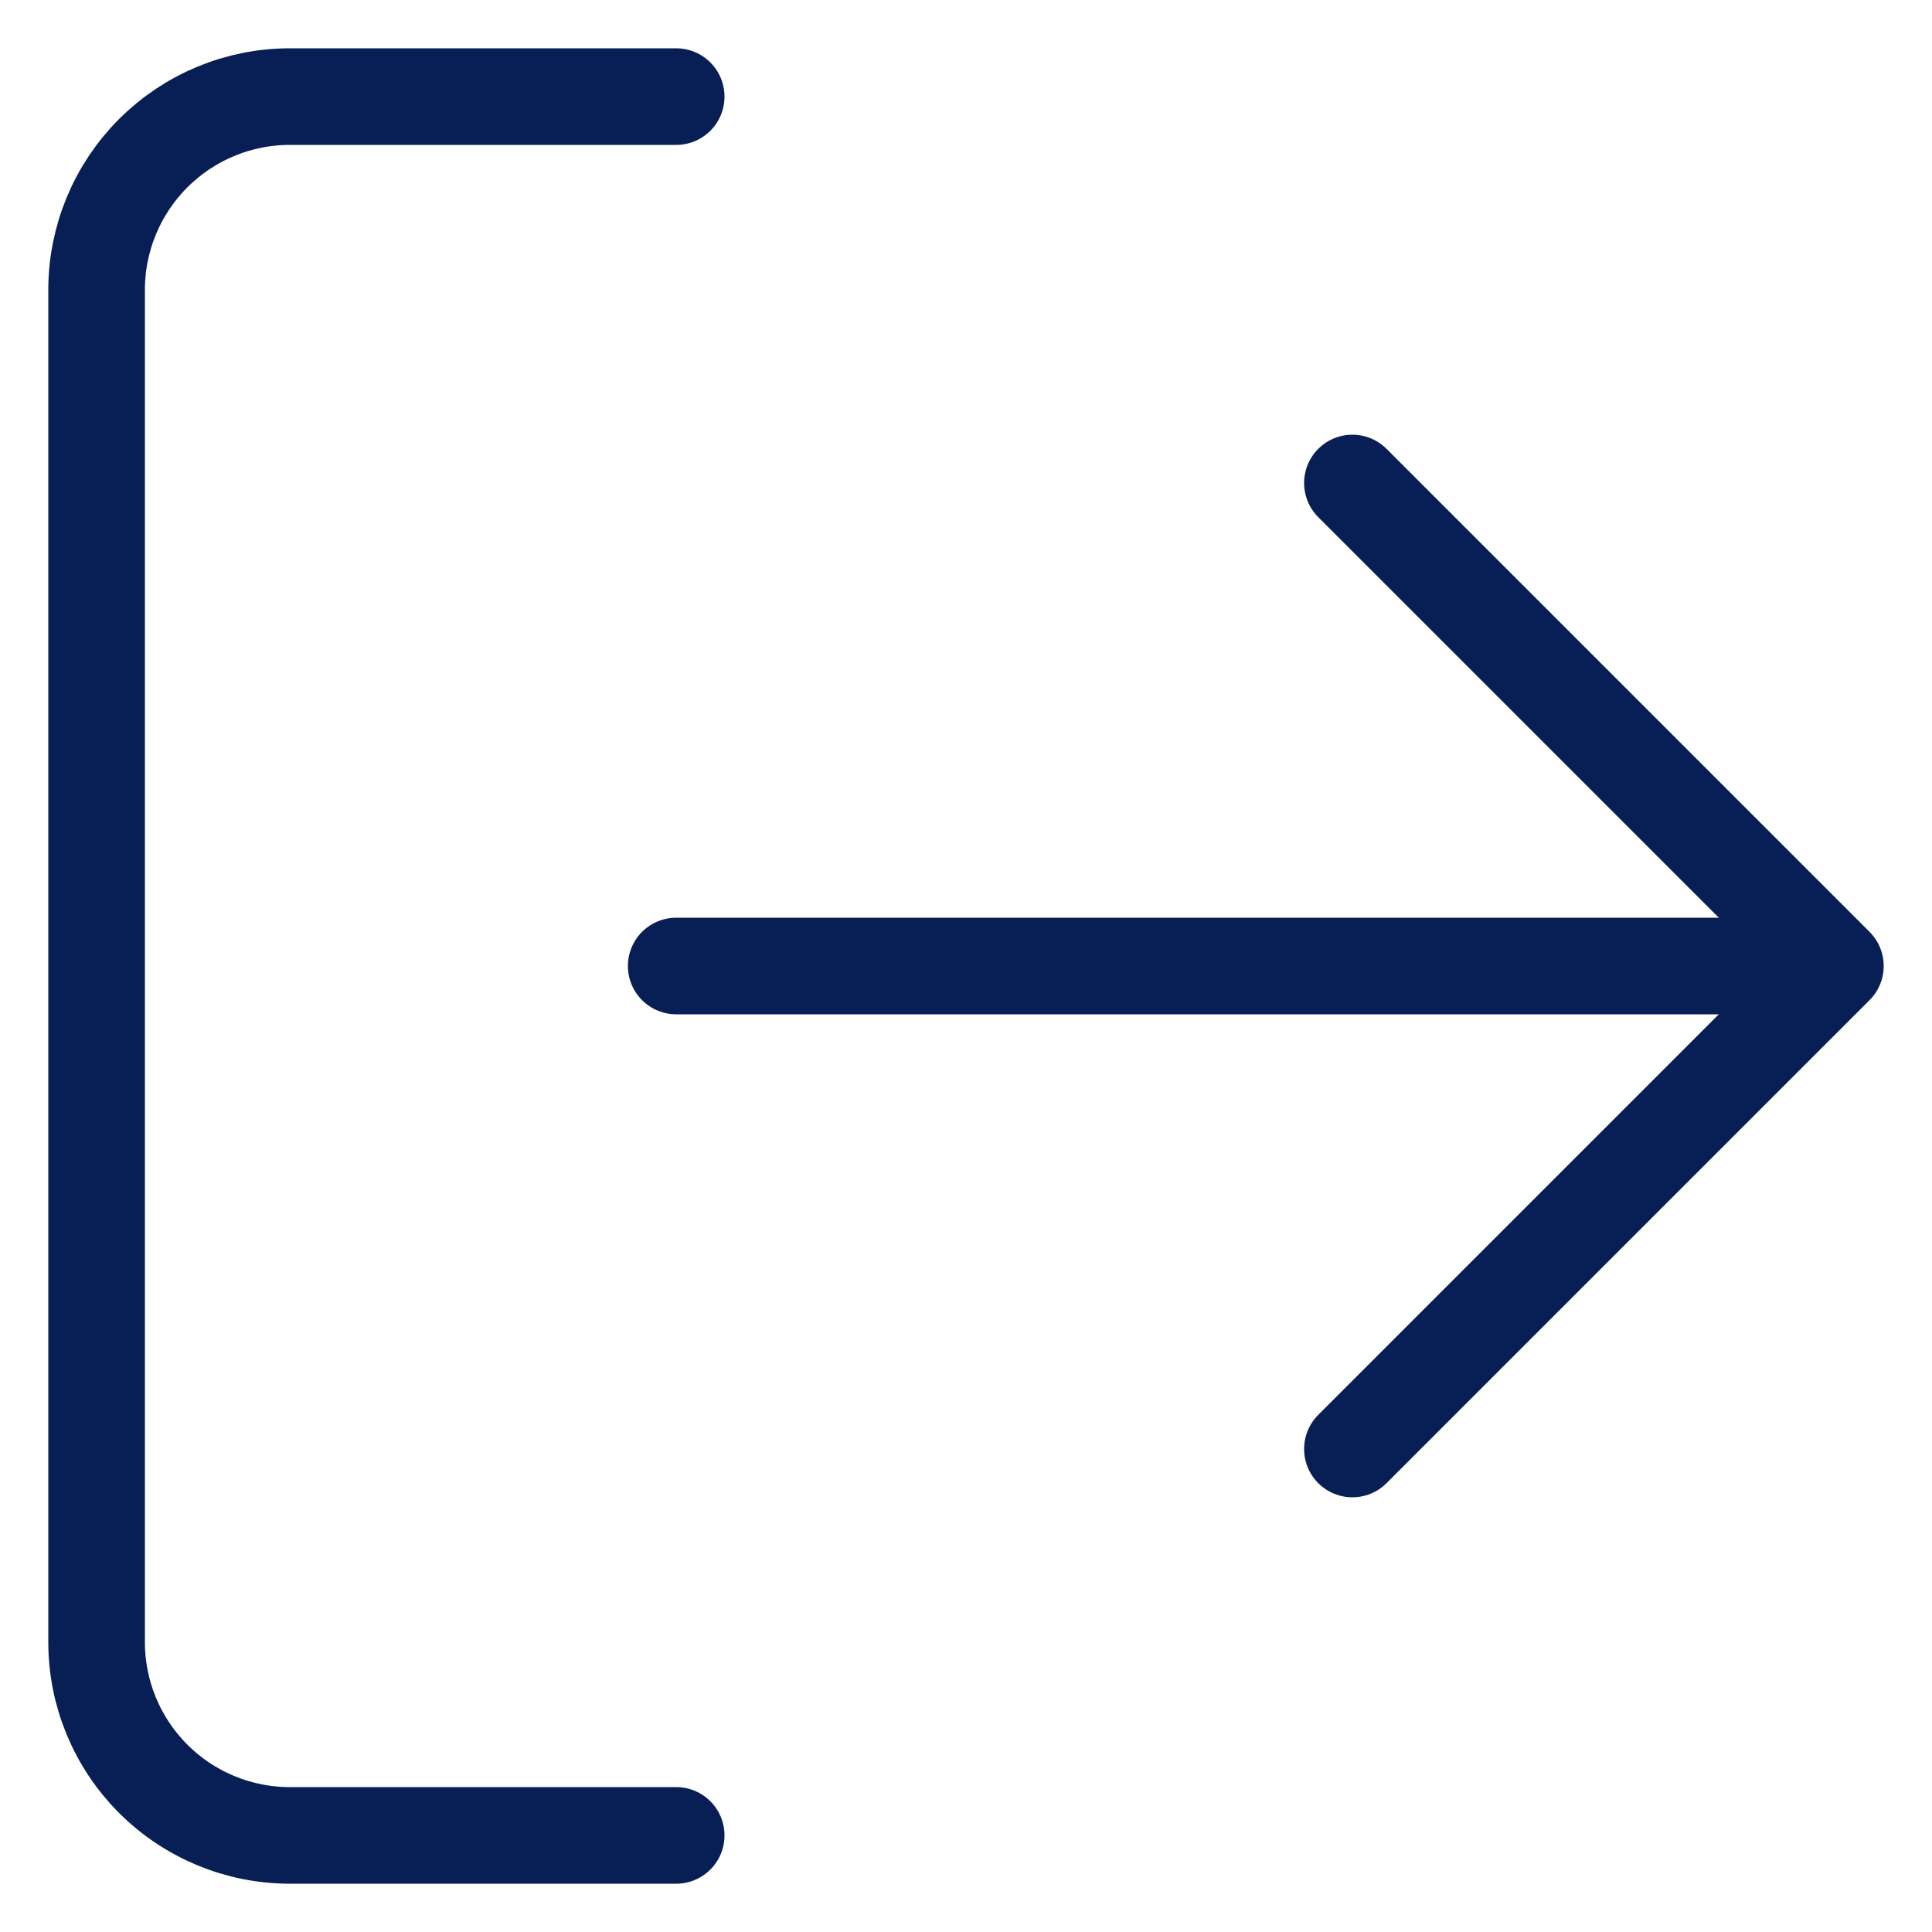
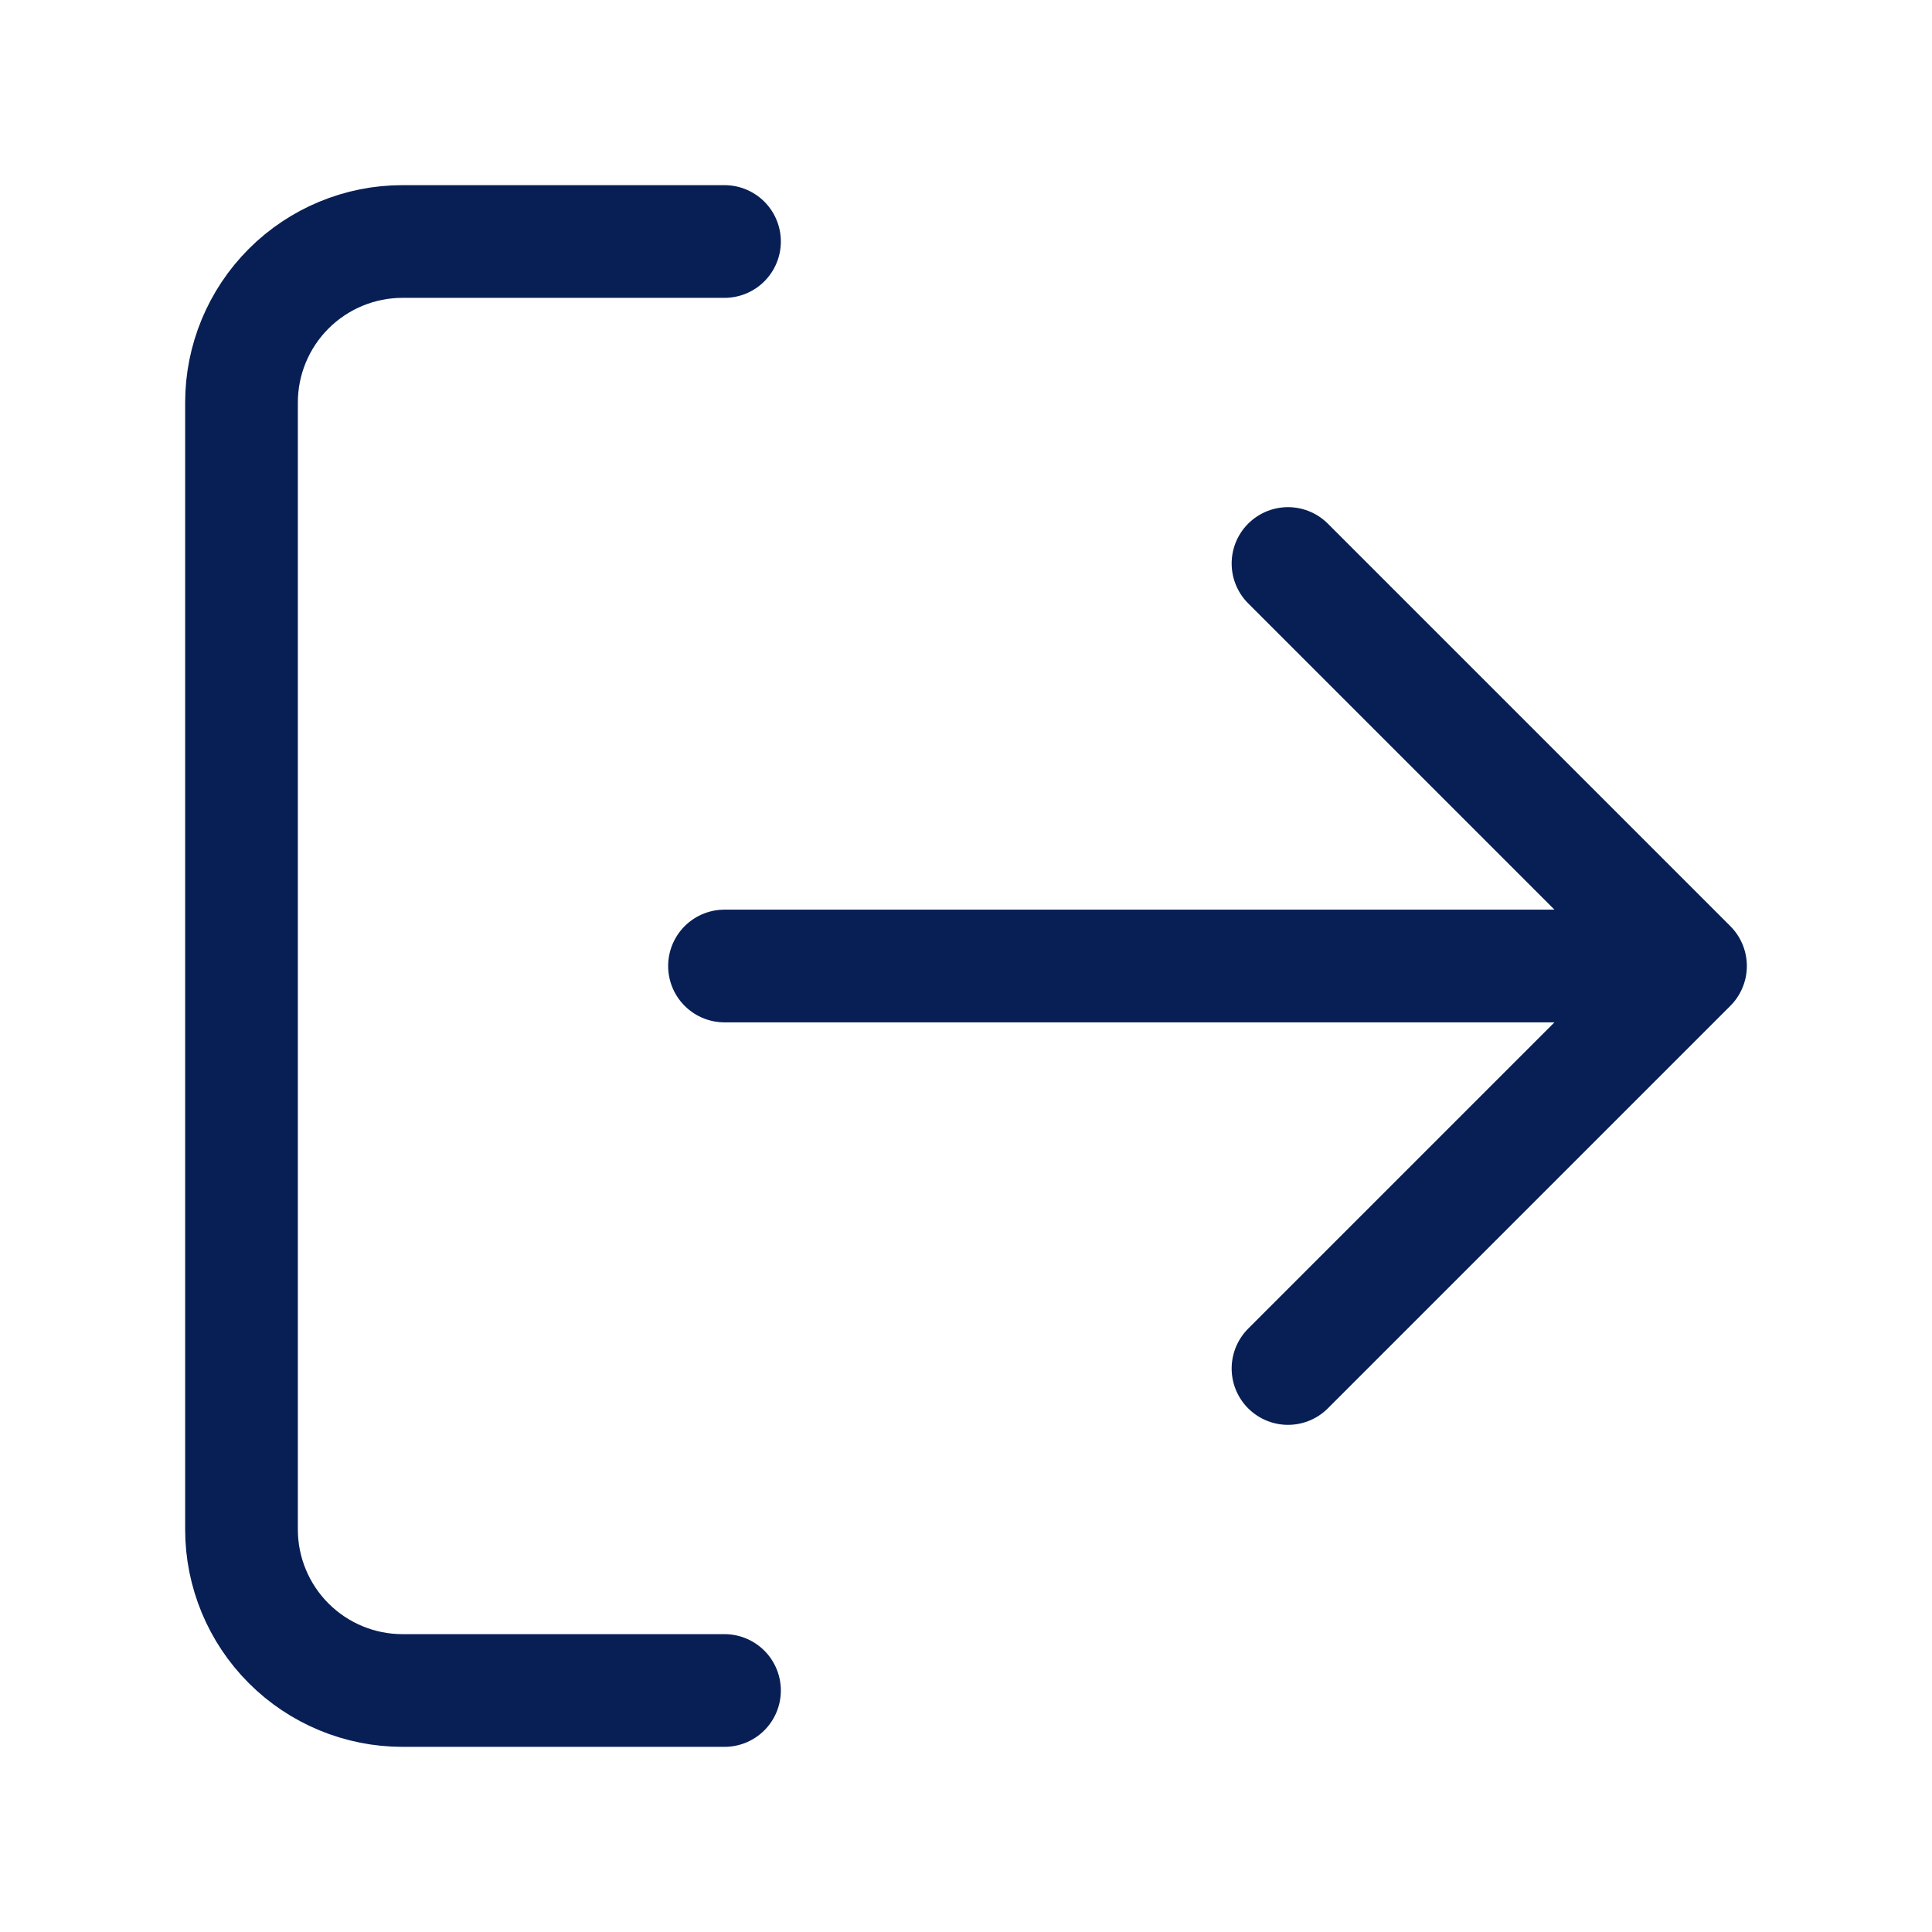
- <svg xmlns="http://www.w3.org/2000/svg" width="20" height="20" viewBox="0 0 20 20" fill="none">
-   <path d="M7 19H3C2.47 19 1.961 18.789 1.586 18.414C1.211 18.039 1 17.53 1 17V3C1 2.47 1.211 1.961 1.586 1.586C1.961 1.211 2.47 1 3 1H7M14 15L19 10M19 10L14 5M19 10H7" stroke="#071F54" stroke-linecap="round" stroke-linejoin="round" />
+ <svg xmlns="http://www.w3.org/2000/svg" width="24" height="24" viewBox="0 0 24 24" fill="none">
+   <path d="M9 21H5C4.47 21 3.961 20.789 3.586 20.414C3.211 20.039 3 19.53 3 19V5C3 4.47 3.211 3.961 3.586 3.586C3.961 3.211 4.47 3 5 3H9M16 17L21 12M21 12L16 7M21 12H9" stroke="#071F54" stroke-width="1.4" stroke-linecap="round" stroke-linejoin="round" />
</svg>
